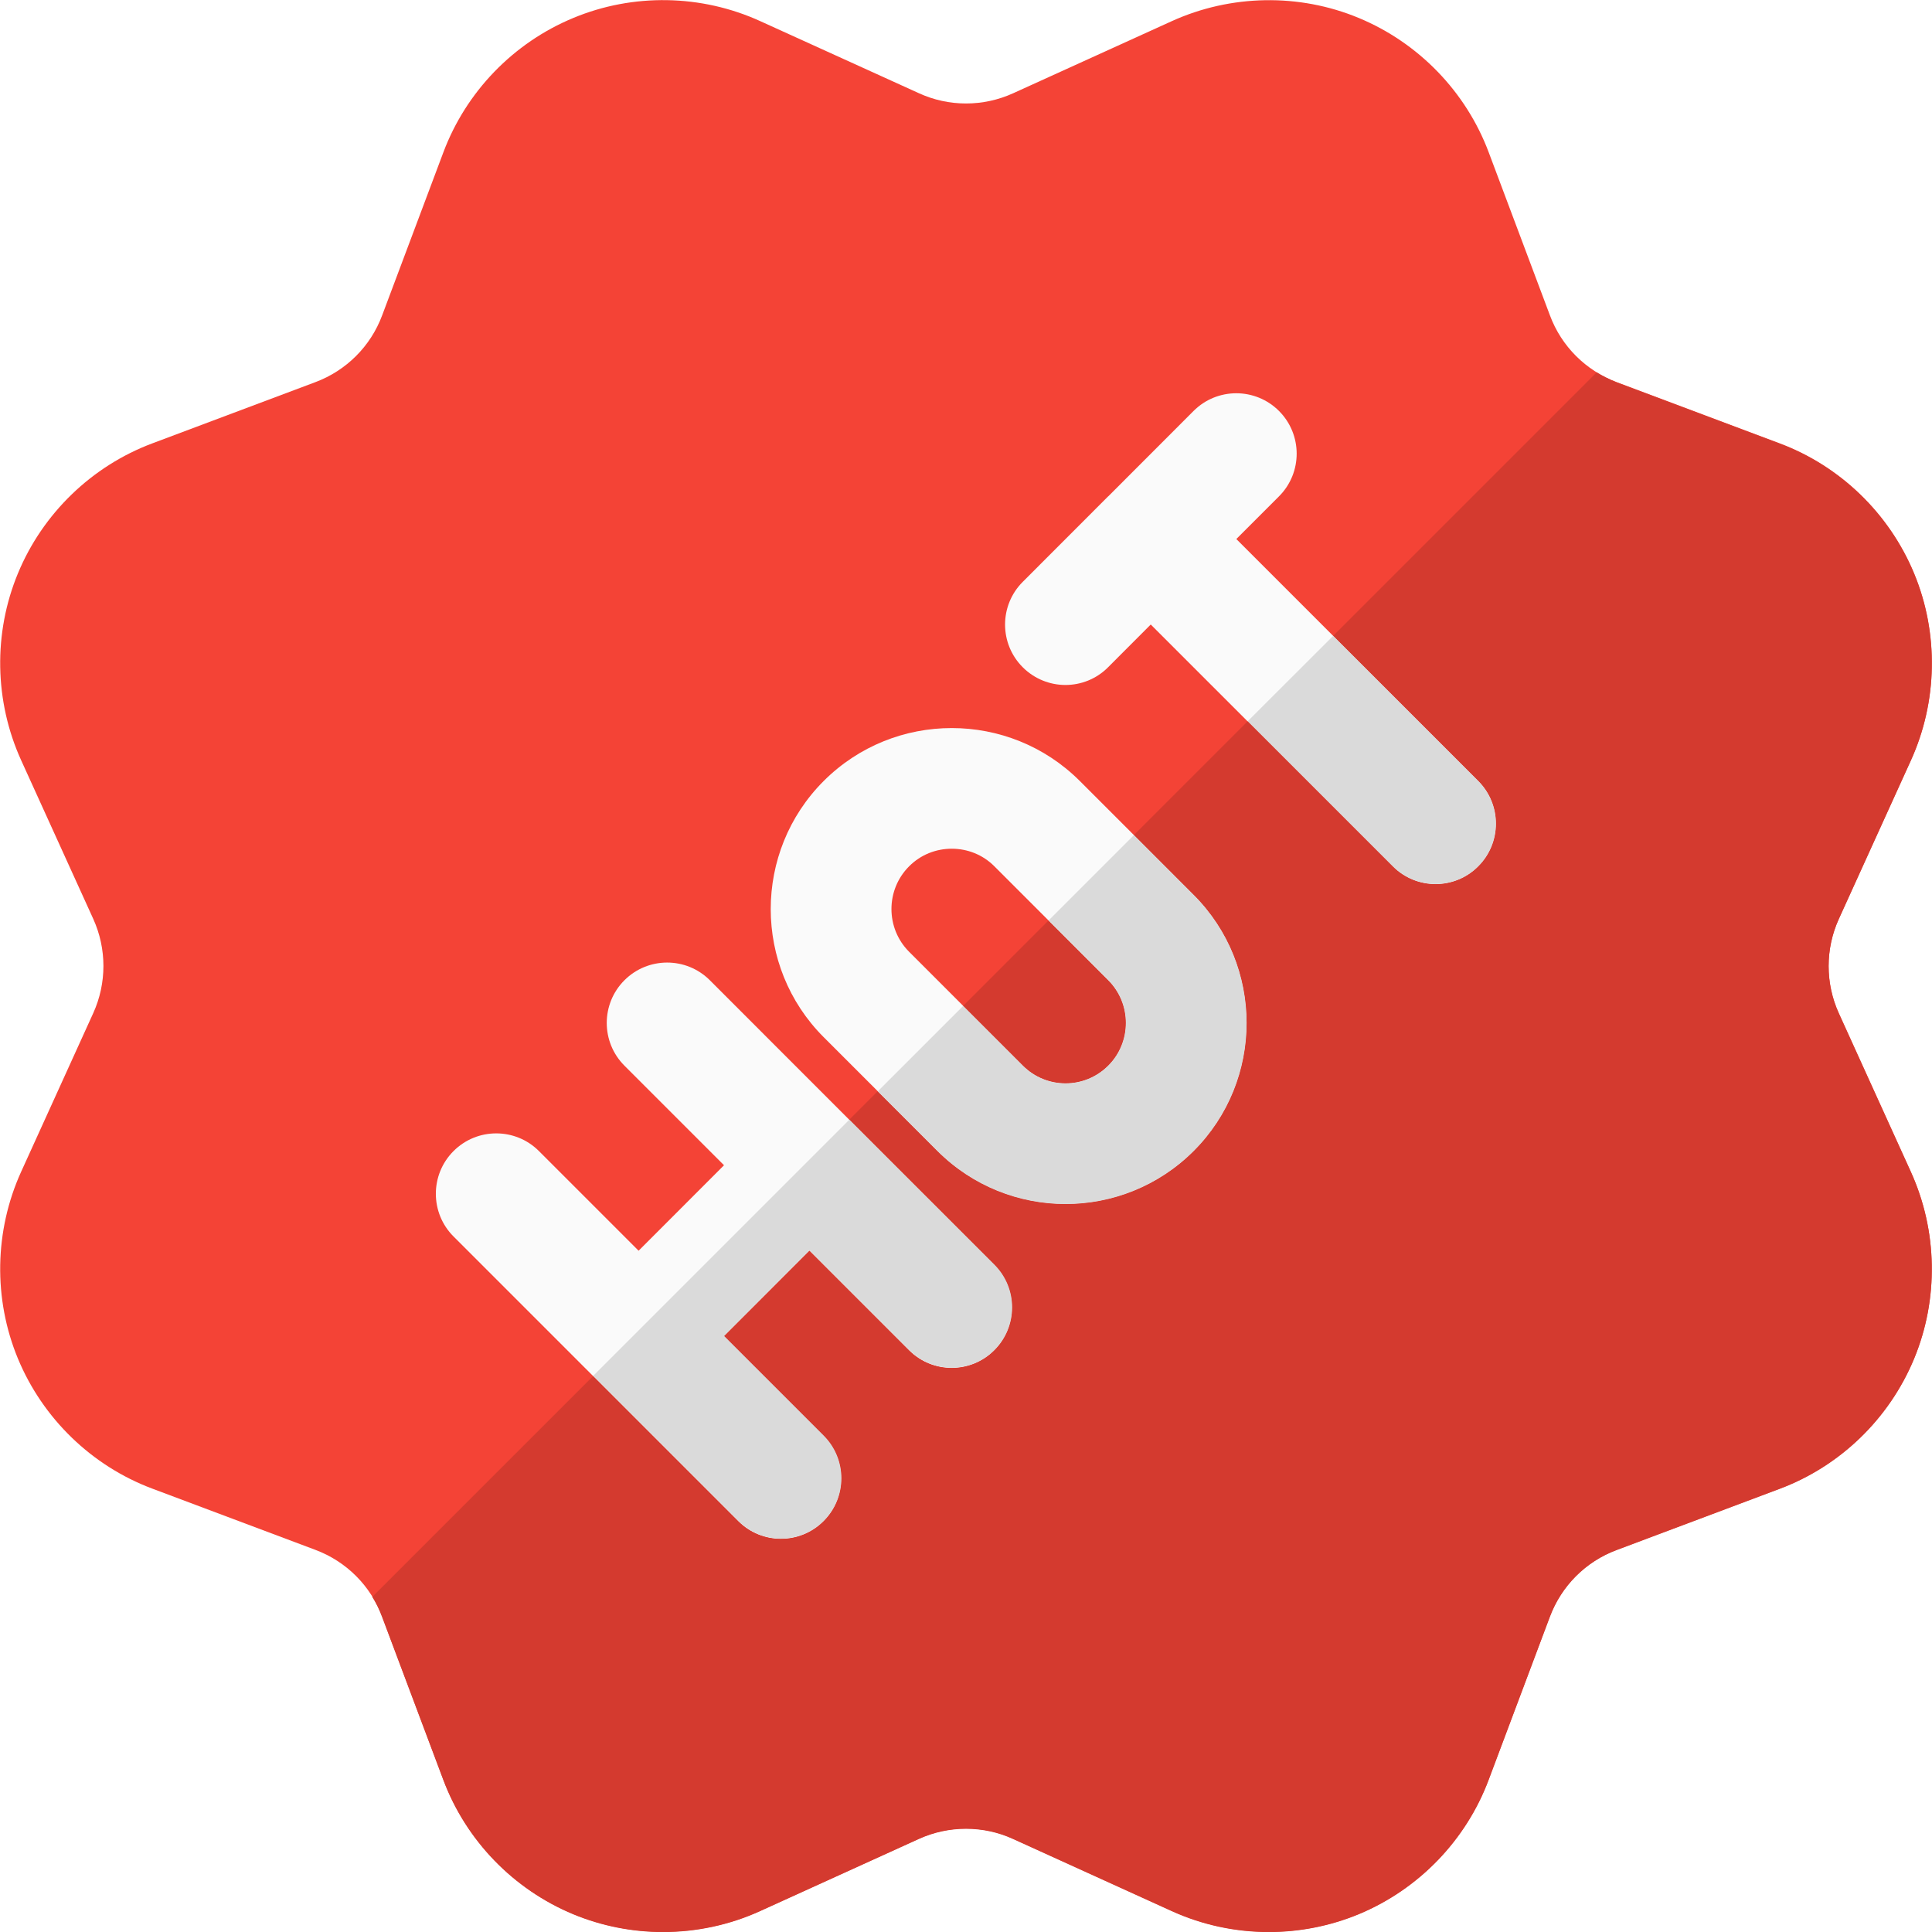
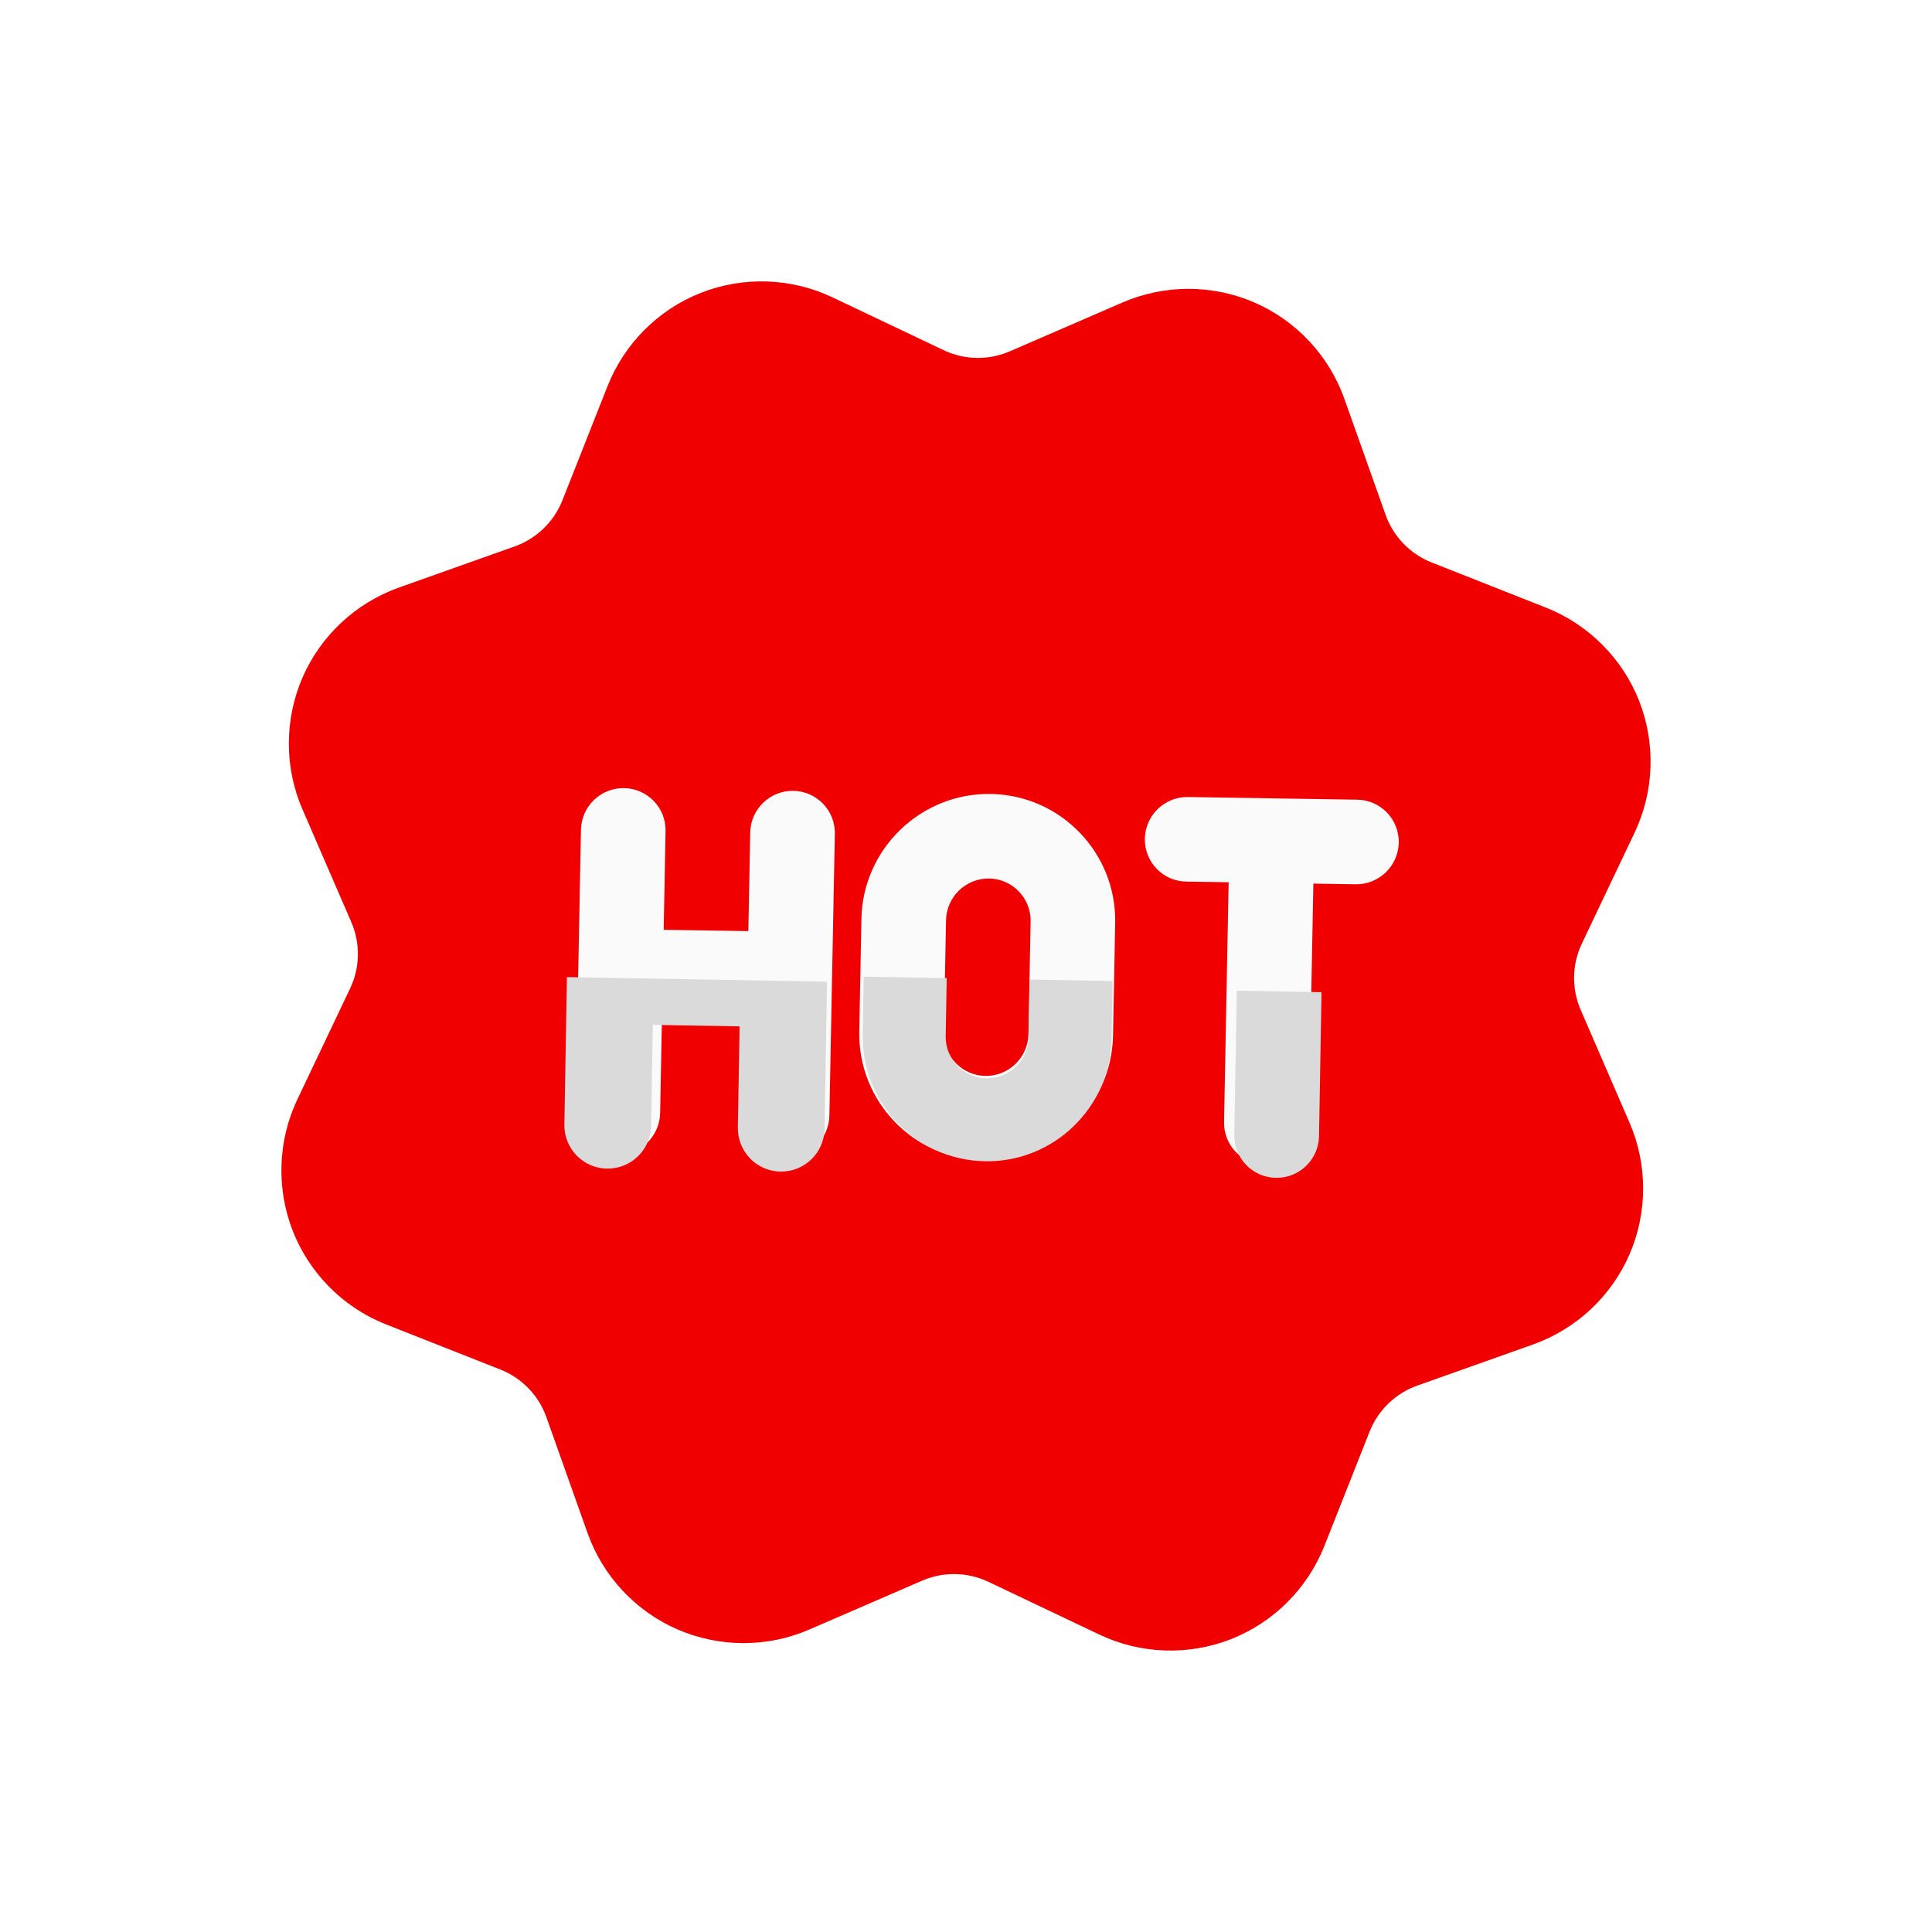
- <svg xmlns="http://www.w3.org/2000/svg" id="color" enable-background="new 0 0 24 24" height="512" viewBox="0 0 24 24" width="512">
-   <path d="m22.843 12.586c-.169-.372-.169-.8 0-1.172l.895-1.969c.333-.733.348-1.58.04-2.323-.309-.744-.917-1.333-1.671-1.615l-2.024-.76c-.384-.144-.686-.445-.829-.829l-.76-2.024c-.282-.754-.871-1.362-1.615-1.671-.741-.308-1.59-.293-2.323.04l-1.969.895c-.373.17-.801.17-1.172 0l-1.97-.895c-.732-.334-1.581-.349-2.323-.04-.744.308-1.333.917-1.615 1.671l-.76 2.024c-.143.384-.445.685-.829.829l-2.024.76c-.754.282-1.363.871-1.671 1.615-.308.743-.293 1.59.04 2.323l.895 1.969c.169.372.169.8 0 1.172l-.895 1.969c-.333.733-.348 1.58-.04 2.323.309.744.917 1.333 1.671 1.615l2.024.76c.384.144.686.445.829.829l.76 2.024c.282.754.871 1.362 1.615 1.671.355.147.735.221 1.115.221.413 0 .826-.087 1.208-.261l1.969-.895c.373-.17.801-.17 1.172 0l1.969.895c.732.334 1.581.348 2.323.04.744-.309 1.333-.917 1.615-1.671l.76-2.024c.144-.384.445-.686.829-.829l2.024-.76c.754-.282 1.362-.871 1.671-1.615.308-.743.293-1.59-.04-2.323z" fill="#f44336" />
-   <g fill="#fafafa">
-     <path d="m13.414 9.702c-.877-.877-2.305-.877-3.182 0s-.877 2.305 0 3.182l1.414 1.414c.438.438 1.015.658 1.591.658s1.152-.22 1.591-.658c.877-.877.877-2.305 0-3.182zm.354 3.535c-.293.293-.768.293-1.061 0l-1.414-1.414c-.292-.292-.292-.769 0-1.061.146-.147.338-.219.53-.219s.384.072.53.219l1.414 1.414c.293.293.293.769.001 1.061z" />
-     <path d="m8.818 12.177c-.293-.293-.768-.293-1.061 0s-.293.768 0 1.061l1.237 1.237-1.061 1.062-1.238-1.238c-.293-.293-.768-.293-1.061 0s-.293.768 0 1.061l3.536 3.536c.146.146.338.22.53.22s.384-.073.53-.22c.293-.293.293-.768 0-1.061l-1.237-1.237 1.061-1.062 1.237 1.237c.146.146.338.22.53.22s.384-.073.53-.22c.293-.293.293-.768 0-1.061z" />
-     <path d="m18.364 9.702-3.006-3.006.53-.53c.293-.293.293-.768 0-1.061s-.768-.293-1.061 0l-1.059 1.06-.002.001-.001.001-1.06 1.061c-.293.293-.293.768 0 1.061.146.146.339.22.53.22.192 0 .384-.073.53-.22l.53-.531 3.006 3.006c.146.146.338.22.53.22s.384-.073.53-.22c.296-.294.296-.769.003-1.062z" />
+ <svg xmlns="http://www.w3.org/2000/svg" width="122px" height="122px" viewBox="0 0 122 122" version="1.1">
+   <g id="Page-1" stroke="none" stroke-width="1" fill="none" fill-rule="evenodd">
+     <g id="plans-desktop" transform="translate(-1048, -641)" fill-rule="nonzero">
+       <g id="hot" transform="translate(1109, 702) rotate(46) translate(-1109, -702) translate(1066, 659)">
+         <path d="M81.858,45.101 C81.252,43.768 81.252,42.234 81.858,40.901 L85.065,33.844 C86.259,31.217 86.312,28.182 85.209,25.519 C84.101,22.852 81.922,20.742 79.22,19.731 L71.966,17.007 C70.59,16.491 69.508,15.412 68.995,14.036 L66.272,6.783 C65.261,4.08 63.15,1.901 60.484,0.794 C57.828,-0.31 54.785,-0.256 52.158,0.937 L45.102,4.145 C43.765,4.754 42.231,4.754 40.902,4.145 L33.842,0.937 C31.218,-0.26 28.175,-0.313 25.516,0.794 C22.85,1.898 20.739,4.08 19.728,6.783 L17.005,14.036 C16.492,15.412 15.41,16.491 14.034,17.007 L6.78,19.731 C4.078,20.742 1.895,22.852 0.791,25.519 C-0.312,28.182 -0.259,31.217 0.935,33.844 L4.142,40.901 C4.748,42.234 4.748,43.768 4.142,45.101 L0.935,52.157 C-0.259,54.784 -0.312,57.82 0.791,60.483 C1.899,63.149 4.078,65.26 6.78,66.27 L14.034,68.994 C15.41,69.51 16.492,70.589 17.005,71.965 L19.728,79.219 C20.739,81.921 22.85,84.1 25.516,85.207 C26.789,85.734 28.15,86 29.512,86 C30.992,86 32.472,85.688 33.842,85.064 L40.898,81.856 C42.235,81.247 43.769,81.247 45.098,81.856 L52.155,85.064 C54.778,86.261 57.821,86.311 60.48,85.207 C63.147,84.1 65.257,81.921 66.268,79.219 L68.992,71.965 C69.508,70.589 70.587,69.507 71.963,68.994 L79.216,66.27 C81.919,65.26 84.098,63.149 85.205,60.483 C86.309,57.82 86.255,54.784 85.062,52.157 L81.858,45.101 Z" id="Path" fill="#F10000" />
+         <g id="Group" transform="translate(19, 17)" fill="#FAFAFA">
+           <path d="M28.583,17.33 C25.465,14.202 20.388,14.202 17.269,17.33 C14.151,20.459 14.151,25.553 17.269,28.681 L22.297,33.725 C23.854,35.288 25.906,36.073 27.954,36.073 C30.002,36.073 32.05,35.288 33.611,33.725 C36.729,30.597 36.729,25.503 33.611,22.374 L28.583,17.33 Z M29.842,29.941 C28.8,30.986 27.111,30.986 26.069,29.941 L21.042,24.896 C20.004,23.855 20.004,22.153 21.042,21.112 C21.561,20.587 22.244,20.33 22.926,20.33 C23.609,20.33 24.292,20.587 24.811,21.112 L29.838,26.156 C30.88,27.201 30.88,28.899 29.842,29.941 L29.842,29.941 Z" id="Shape" />
+           <path d="M12.242,26.159 C11.2,25.114 9.511,25.114 8.469,26.159 C7.428,27.204 7.428,28.899 8.469,29.944 L12.868,34.357 L9.095,38.145 L4.693,33.729 C3.652,32.684 1.963,32.684 0.921,33.729 C-0.121,34.774 -0.121,36.469 0.921,37.514 L13.493,50.127 C14.012,50.648 14.695,50.912 15.378,50.912 C16.06,50.912 16.743,50.652 17.262,50.127 C18.304,49.082 18.304,47.388 17.262,46.343 L12.864,41.93 L16.636,38.142 L21.035,42.554 C21.554,43.075 22.236,43.339 22.919,43.339 C23.602,43.339 24.284,43.079 24.804,42.554 C25.845,41.509 25.845,39.815 24.804,38.769 L12.242,26.159 Z" id="Path" />
+           <path d="M46.183,17.33 L35.495,6.607 L37.38,4.717 C38.421,3.672 38.421,1.977 37.38,0.932 C36.338,-0.113 34.649,-0.113 33.607,0.932 L29.842,4.713 L29.835,4.717 L29.831,4.72 L26.062,8.505 C25.02,9.55 25.02,11.245 26.062,12.29 C26.581,12.811 27.268,13.075 27.947,13.075 C28.629,13.075 29.312,12.814 29.831,12.29 L31.716,10.396 L42.404,21.119 C42.923,21.64 43.605,21.904 44.288,21.904 C44.971,21.904 45.653,21.643 46.172,21.119 C47.225,20.07 47.225,18.376 46.183,17.33 Z" id="Path" />
+         </g>
+         <path d="M50.112,37 L46.407,40.704 L48.998,43.295 C50.018,44.314 50.018,45.976 48.998,46.999 C48.485,47.508 47.818,47.767 47.147,47.767 C46.477,47.767 45.806,47.512 45.296,46.999 L42.705,44.408 L39,48.112 L41.591,50.703 C43.121,52.232 45.136,53 47.147,53 C49.159,53 51.17,52.232 52.703,50.703 C55.766,47.641 55.766,42.656 52.703,39.594 L50.112,37 Z" id="Path" fill="#DADADA" />
+         <path d="M37.618,50 L26,61.615 L32.583,68.197 C33.116,68.73 33.817,69 34.518,69 C35.219,69 35.92,68.734 36.453,68.197 C37.523,67.127 37.523,65.393 36.453,64.324 L31.937,59.808 L35.811,55.932 L40.327,60.447 C40.86,60.98 41.561,61.25 42.263,61.25 C42.964,61.25 43.665,60.984 44.198,60.447 C45.267,59.378 45.267,57.644 44.198,56.574 L37.618,50 Z" id="Path" fill="#DADADA" />
+         <path d="M59.786,28 L56,31.782 L62.434,38.215 C62.955,38.736 63.64,39 64.325,39 C65.01,39 65.695,38.74 66.216,38.215 C67.261,37.17 67.261,35.475 66.216,34.429 L59.786,28 Z" id="Path" fill="#DADADA" />
+       </g>
+     </g>
  </g>
-   <path d="m13.025 11.435-1.061 1.061.742.742c.146.146.338.22.53.22s.384-.073.53-.22c.292-.292.292-.769 0-1.061zm6.809-6.809-3.273 3.273 1.803 1.803c.293.293.293.768 0 1.061-.146.146-.338.22-.53.22s-.384-.073-.53-.22l-1.804-1.804-1.415 1.415.742.742c.877.877.877 2.305 0 3.182-.438.438-1.015.658-1.591.658s-1.152-.22-1.591-.658l-.742-.742-.354.354 1.803 1.803c.293.293.293.768 0 1.061-.146.146-.338.22-.53.22s-.384-.073-.53-.22l-1.237-1.237-1.061 1.062 1.237 1.237c.293.293.293.768 0 1.061-.146.146-.338.22-.53.22s-.384-.073-.53-.22l-1.803-1.803-2.743 2.743c.048.078.089.161.121.248l.76 2.024c.282.754.871 1.362 1.615 1.671.355.147.735.221 1.115.221.413 0 .826-.087 1.208-.261l1.969-.895c.187-.085.387-.127.587-.127s.4.042.585.127l1.969.895c.381.174.795.261 1.208.261.38 0 .76-.074 1.116-.221.744-.309 1.333-.917 1.615-1.671l.76-2.024c.144-.384.445-.686.829-.829l2.024-.76c.754-.282 1.362-.871 1.671-1.615.308-.743.293-1.59-.04-2.323l-.895-1.969c-.169-.372-.169-.8 0-1.172l.895-1.969c.333-.733.348-1.58.04-2.323-.309-.744-.917-1.333-1.671-1.615l-2.024-.76c-.087-.036-.17-.076-.248-.124z" fill="#d43a2f" />
-   <path d="m14.086 10.374-1.061 1.061.742.742c.292.292.292.768 0 1.061-.147.146-.338.22-.53.22s-.384-.073-.53-.22l-.742-.742-1.061 1.061.742.742c.438.438 1.015.658 1.591.658s1.152-.22 1.591-.658c.877-.877.877-2.305 0-3.182z" fill="#dadada" />
-   <path d="m10.551 13.909-3.182 3.182 1.803 1.803c.146.146.338.22.53.22s.384-.073.53-.22c.293-.293.293-.768 0-1.061l-1.237-1.237 1.061-1.062 1.237 1.237c.146.146.338.22.53.22s.384-.073.53-.22c.293-.293.293-.768 0-1.061z" fill="#dadada" />
-   <path d="m16.561 7.899-1.061 1.06 1.803 1.803c.146.146.338.22.53.22s.384-.073.53-.22c.293-.293.293-.768 0-1.061z" fill="#dadada" />
</svg>
